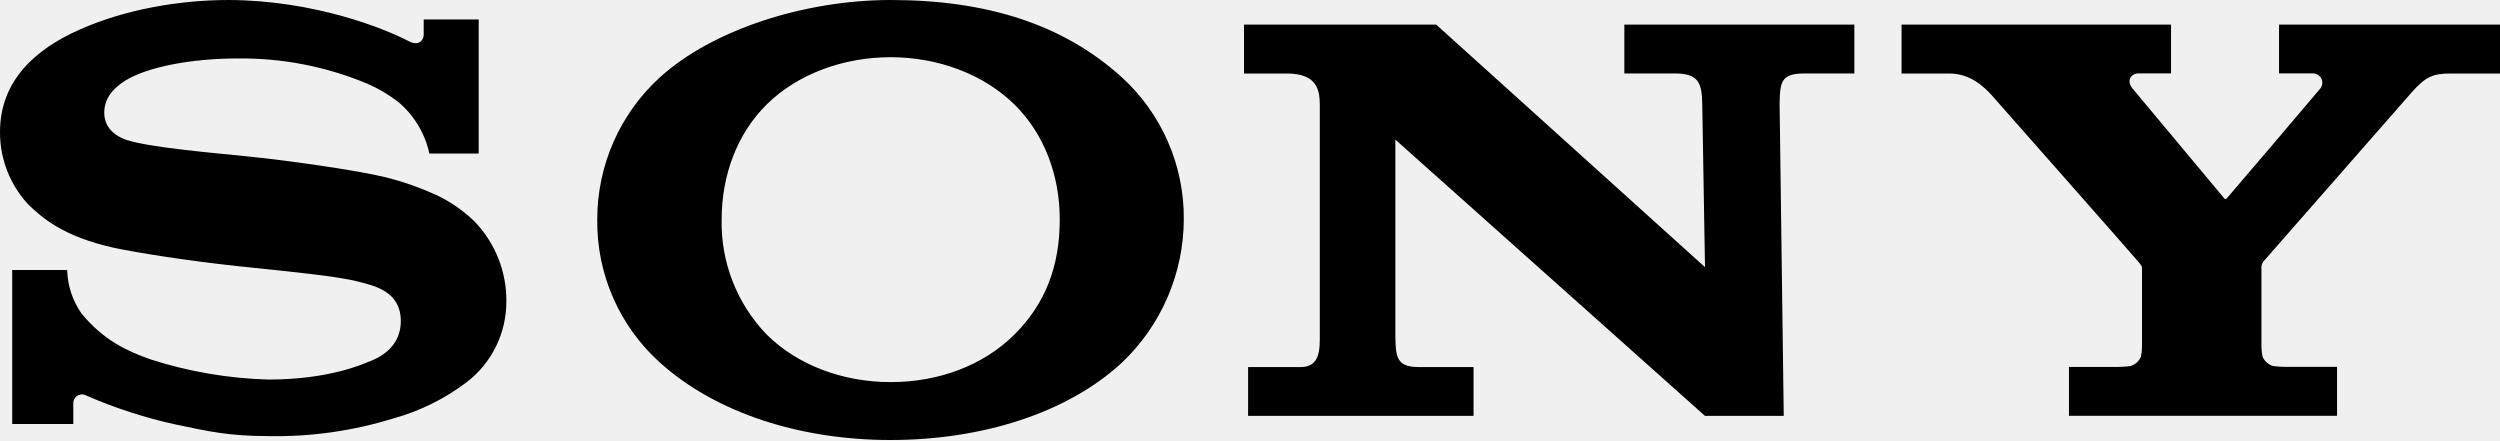
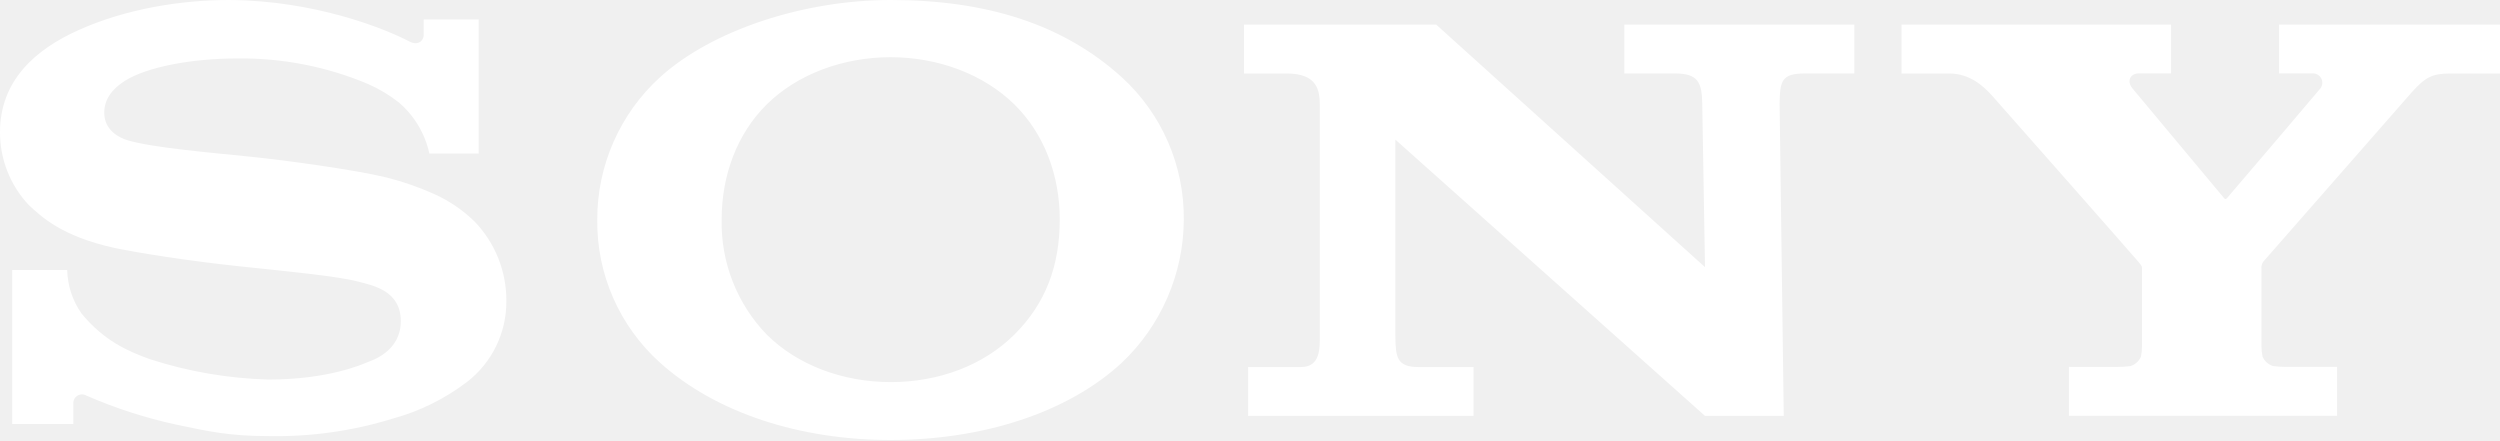
<svg xmlns="http://www.w3.org/2000/svg" viewBox="0 0 500 88.03">
  <defs>
-     <style>.cls-1{fill:black}</style>
+     <style>.cls-1{fill:#fff}</style>
  </defs>
  <g id="Layer_2" data-name="Layer 2">
    <g id="logo">
      <path class="cls-1" d="M178.13 88C160 88 143.2 82.6 132 72.53a37.85 37.85 0 0 1-12.55-28.59A38.41 38.41 0 0 1 132 15.45C142.4 6 160.8 0 178.13 0c19.17 0 34.52 4.83 46.25 15.47a38.05 38.05 0 0 1 12.38 28.47 39.66 39.66 0 0 1-12.38 28.59C213.45 82.66 196.29 88 178.13 88V76.42c9.61 0 18.53-3.32 24.76-9.52s9.06-13.72 9.06-23c0-8.86-3.11-17.14-9.06-23-6.15-6.05-15.28-9.46-24.76-9.46s-18.65 3.38-24.8 9.46c-5.93 5.87-9 14.18-9 23a32.17 32.17 0 0 0 9 23c6.15 6.13 15.26 9.52 24.8 9.52zM45.75 0c-9.69 0-20.7 1.82-30 6C7.07 9.88 0 16.11 0 26.44A21.18 21.18 0 0 0 5.75 41c2.51 2.32 6.56 6.26 17.14 8.58 4.73 1 14.84 2.61 24.91 3.67s19.83 2 23.83 3.07c3.18.81 8.53 1.91 8.53 7.91s-5.63 7.8-6.61 8.19-7.74 3.49-19.88 3.49A84.54 84.54 0 0 1 30 71.84c-4.53-1.62-9.28-3.75-13.71-9.16A15.73 15.73 0 0 1 13.44 54h-11v30.8h12.22v-4.17a1.74 1.74 0 0 1 2.64-1.5 96.26 96.26 0 0 0 17.88 5.78c6.42 1.34 10.57 2.31 18.55 2.31a79.15 79.15 0 0 0 24.86-3.51 43.39 43.39 0 0 0 14.77-7.29 20.24 20.24 0 0 0 7.91-16.21 22.68 22.68 0 0 0-6.39-15.94A28.13 28.13 0 0 0 87 38.88a58.05 58.05 0 0 0-9.72-3.39C70.94 33.94 56.7 32 49.89 31.32c-7.14-.74-19.53-1.77-24.48-3.3-1.5-.47-4.56-1.92-4.56-5.47 0-2.53 1.4-4.67 4.16-6.4 4.39-2.75 13.25-4.46 22.49-4.46a65.23 65.23 0 0 1 26.06 5.09 28.46 28.46 0 0 1 6.2 3.7 18.64 18.64 0 0 1 6.11 10.22h9.87V3.89h-11V7c0 1-1 2.32-3 1.23C76.78 5.65 62.84.07 45.75 0zM287.24 4.92L341 53.43l-.55-32.66c-.06-4.29-.84-6.08-5.48-6.08h-10.1V4.92h46v9.77H361c-4.72 0-5 1.52-5.08 6.08l.83 62.41H341l-61.93-55.26v39.21c.05 4.27.25 6.28 4.64 6.28h11v9.77h-45.09v-9.77h10.56c3.94 0 3.78-3.76 3.78-6.5V21.14c0-3-.42-6.44-6.6-6.44h-8.56V4.92zM423.35 73.39a21.82 21.82 0 0 0 2.72-.17 3.37 3.37 0 0 0 2.12-1.88 10.94 10.94 0 0 0 .21-2.11V53.78c0-.52 0-.53-.66-1.35s-28.16-32-29.41-33.4c-1.56-1.7-4.3-4.33-8.47-4.33h-9.55V4.92h53.9v9.76h-6.5c-1.5 0-2.5 1.43-1.22 3 0 0 18.14 21.7 18.31 21.93s.32.28.55.07 18.59-21.8 18.73-22a1.87 1.87 0 0 0-1.6-3h-6.67V4.92H500v9.78h-9.87c-3.58 0-5 .66-7.73 3.7l-29.75 33.94a2.1 2.1 0 0 0-.36 1.44v15.44a11 11 0 0 0 .22 2.11 3.33 3.33 0 0 0 2.11 1.88 19.77 19.77 0 0 0 2.7.17h10.09v9.78h-53.62v-9.78z" />
    </g>
  </g>
</svg>
